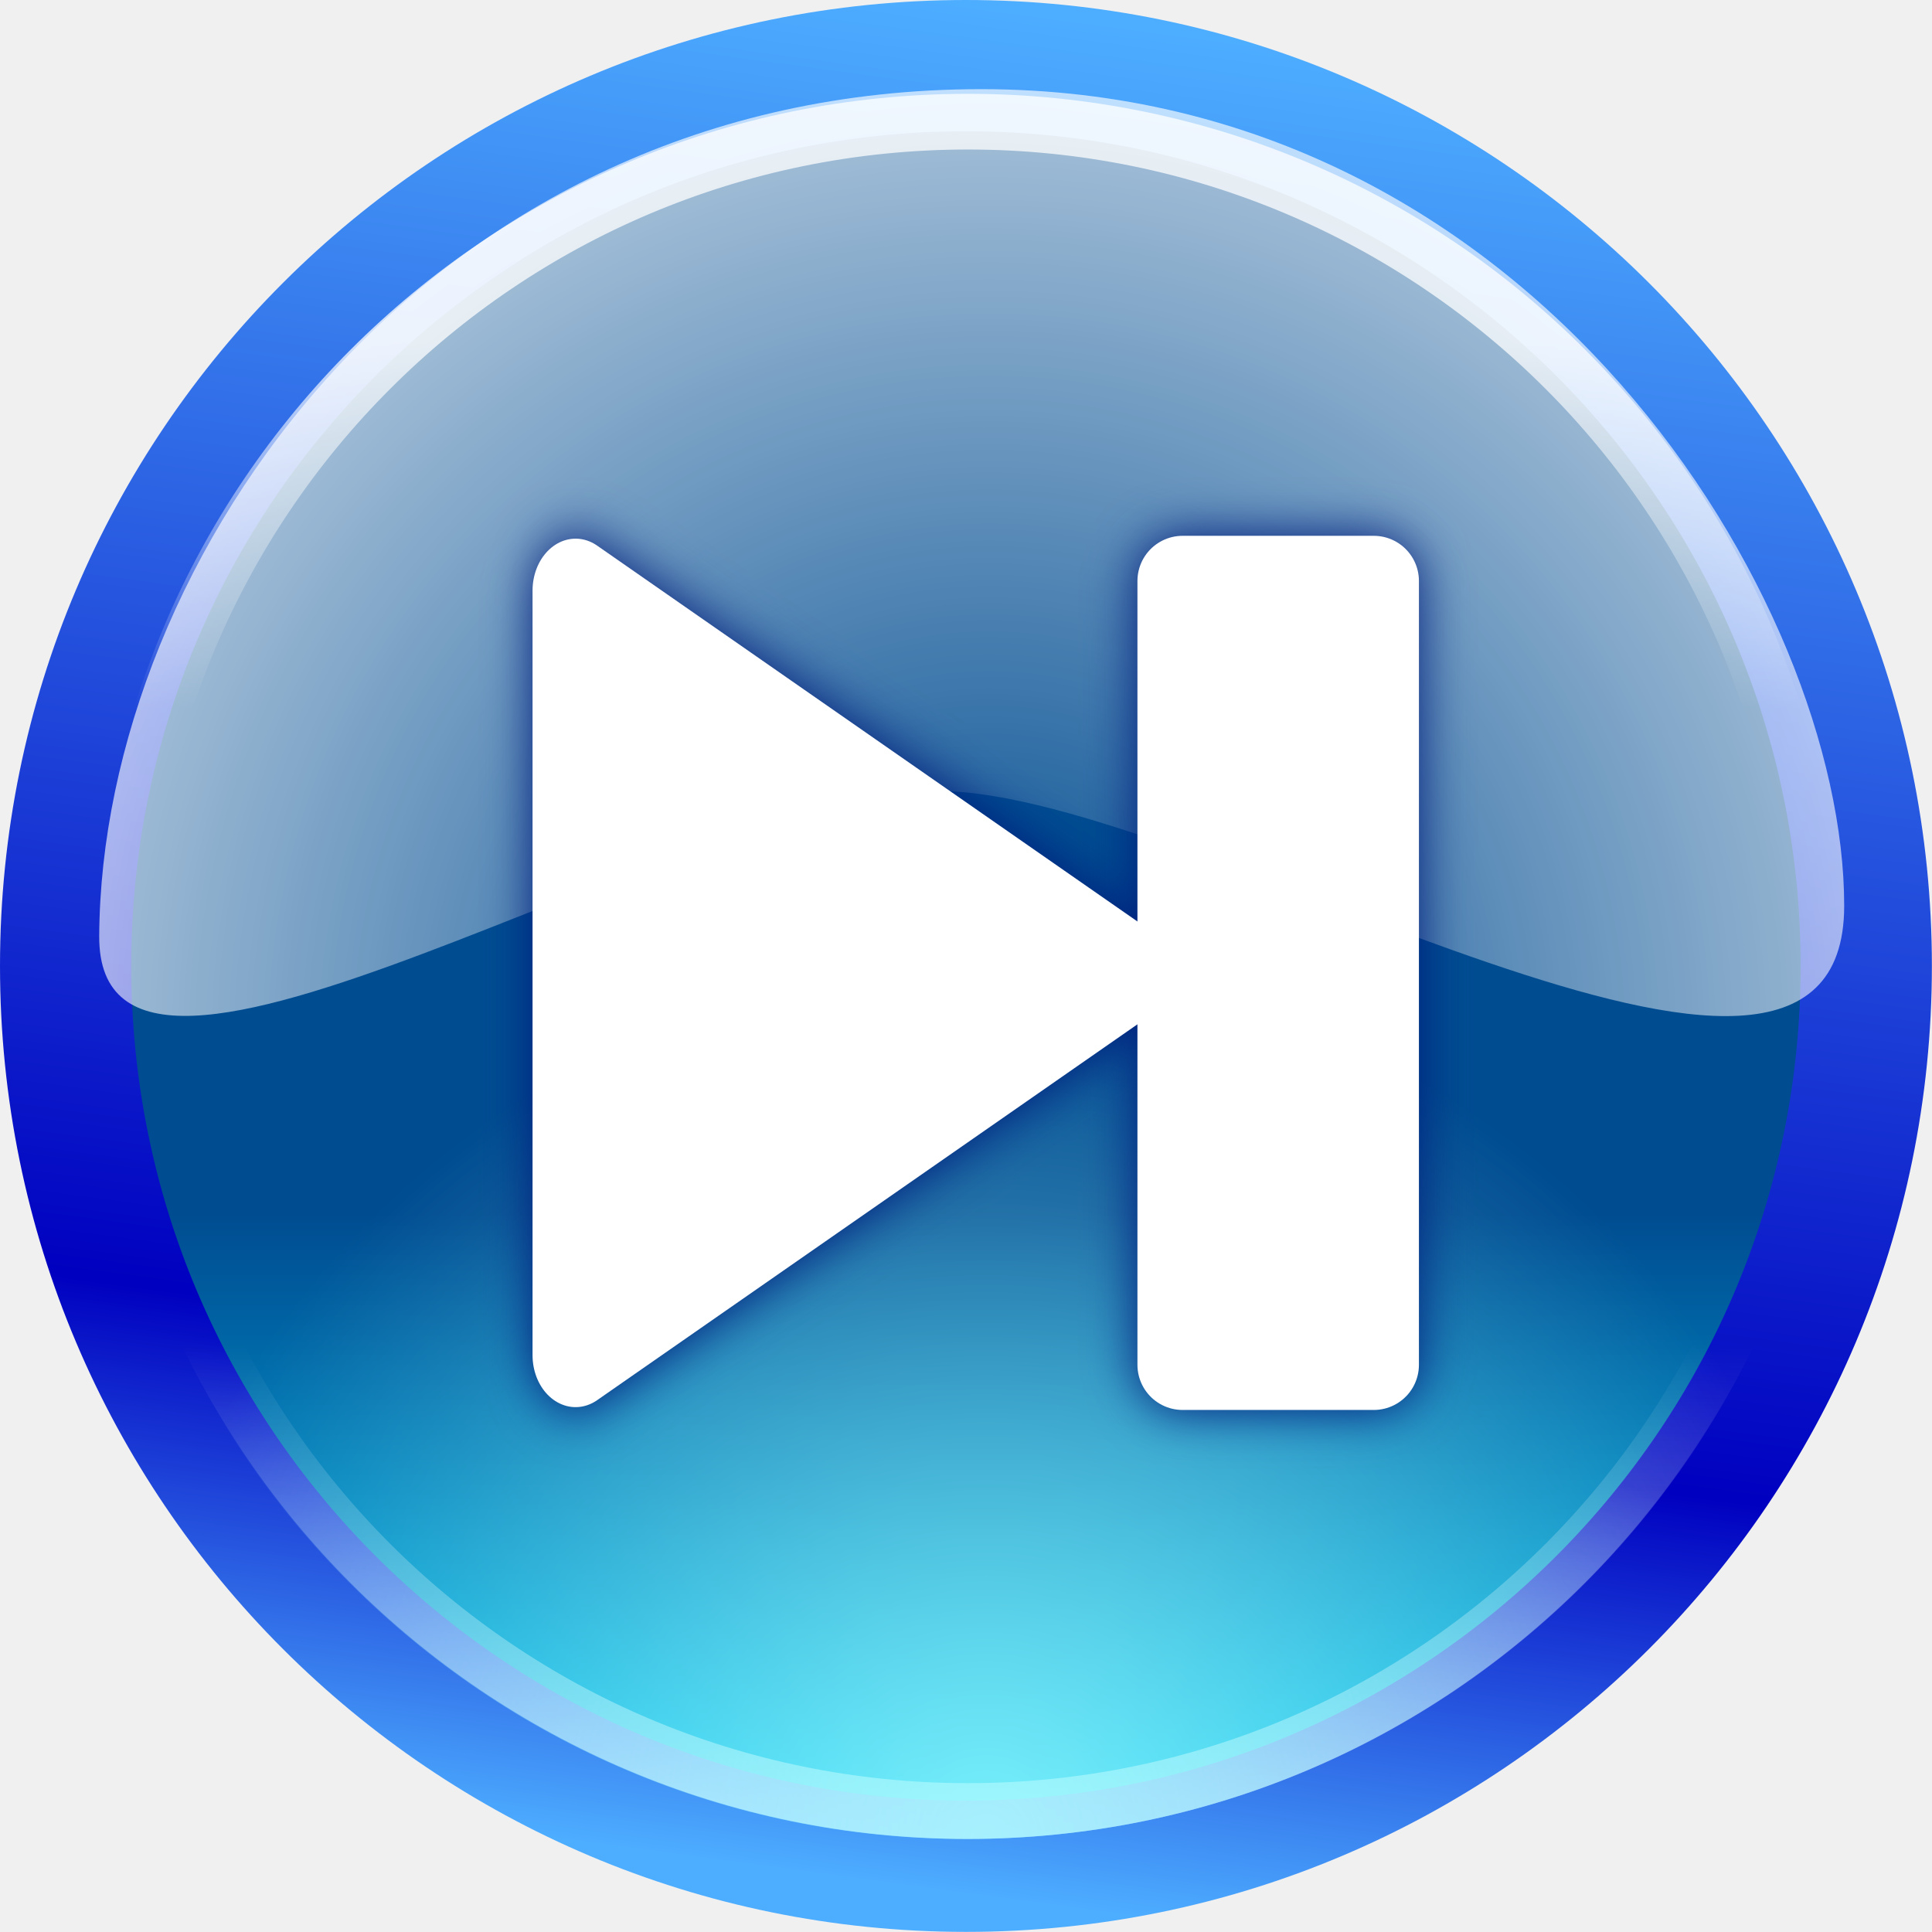
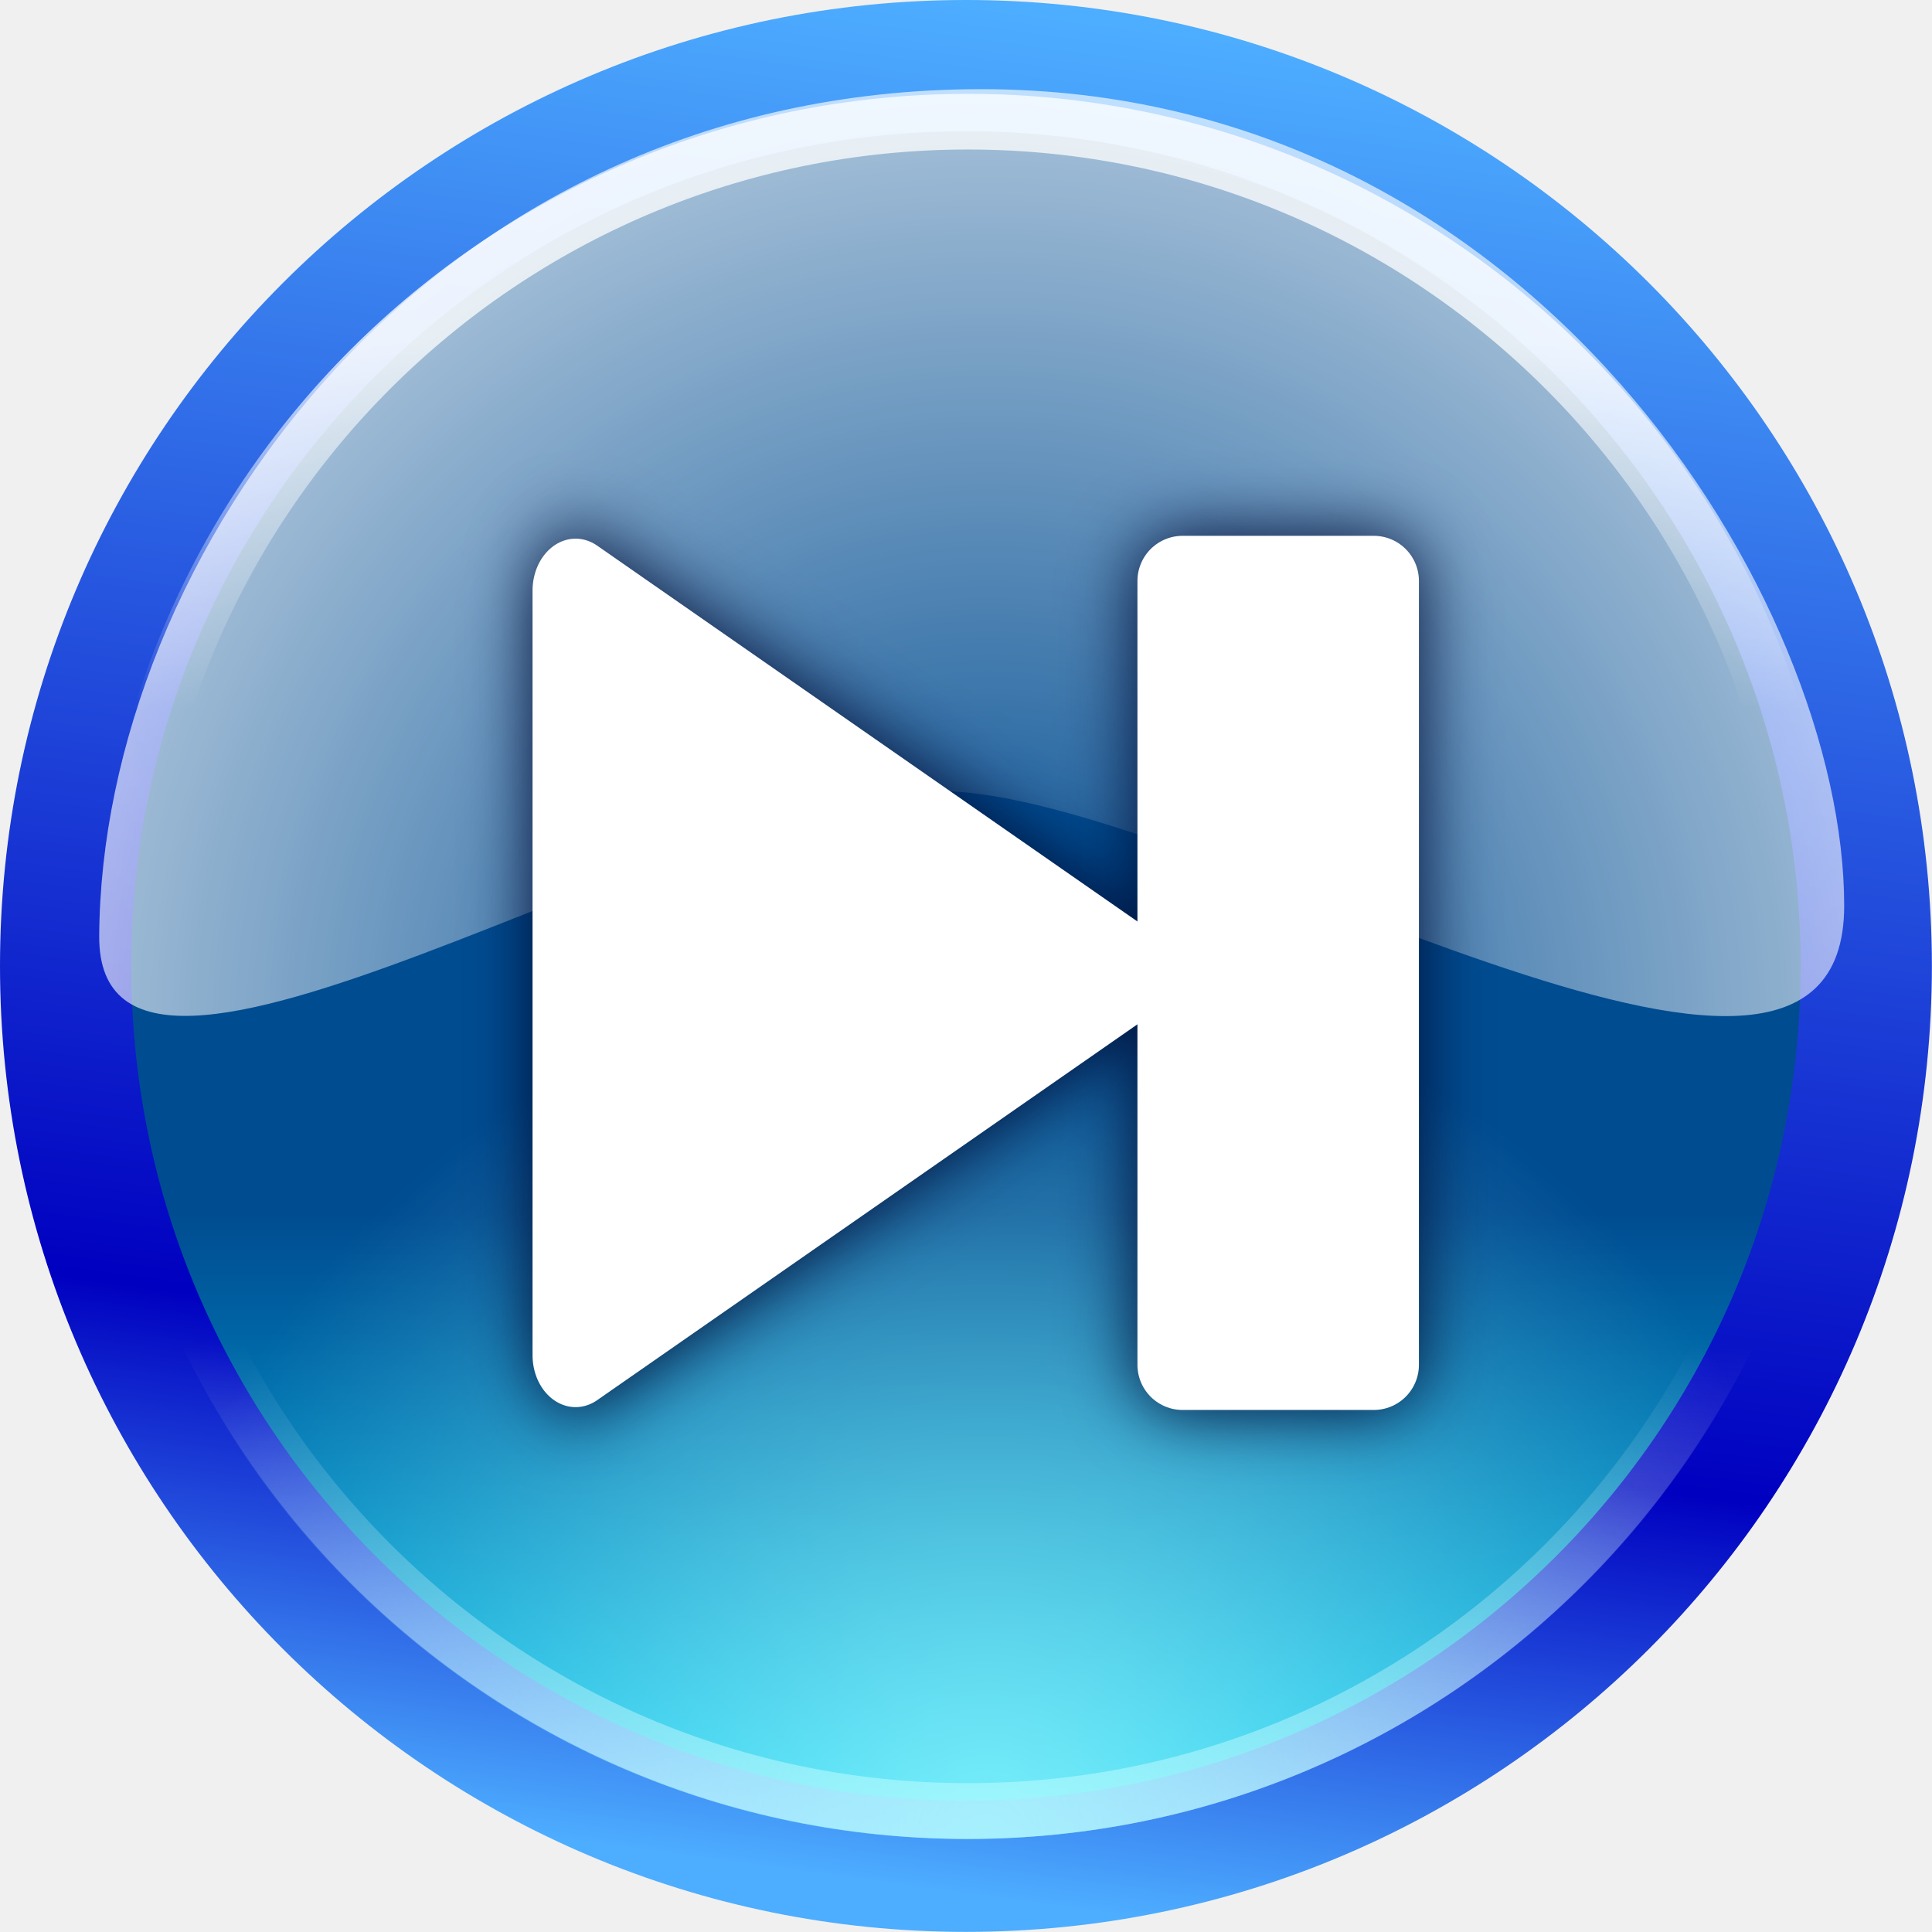
<svg xmlns="http://www.w3.org/2000/svg" xmlns:xlink="http://www.w3.org/1999/xlink" width="100mm" height="100mm" viewBox="0 0 100 100" version="1.1" id="svg5">
  <defs id="defs2">
    <clipPath clipPathUnits="userSpaceOnUse" id="clipPath4542">
      <rect style="fill:#0066ff;fill-opacity:0.955;stroke-width:1.014" id="rect4544" width="398.239" height="369.096" x="-209.859" y="-158.211" transform="matrix(0.9955554,0.0941775,-0.1098134,0.9939522,0,0)" />
    </clipPath>
    <linearGradient id="c" x1="55.344" x2="55.344" y1="154.806" y2="41.343" gradientTransform="matrix(0.999952,0,0,0.9999439,0.00327684,0.00327477)" gradientUnits="userSpaceOnUse" xlink:href="#b" />
    <linearGradient id="b">
      <stop offset="0" stop-color="#418bde" id="stop2" />
      <stop offset="1" stop-color="#001b7b" id="stop4" />
    </linearGradient>
    <linearGradient id="d" x1="62.977" x2="62.977" y1="181.128" y2="61.909" gradientUnits="userSpaceOnUse" gradientTransform="matrix(1.012131,0,0,1.012131,-0.763964,-0.76396)">
      <stop offset="0" stop-color="#a4cdec" id="stop16" />
      <stop offset="1" stop-color="#0068c6" id="stop18" />
    </linearGradient>
    <linearGradient id="e" x1="65.084" x2="65.084" y1="14.162" y2="77.263" gradientUnits="userSpaceOnUse" xlink:href="#a" gradientTransform="matrix(1.012131,0,0,1.012131,-0.763964,-0.76396)" />
    <linearGradient id="a">
      <stop offset="0" stop-color="#fff" id="stop7" />
      <stop offset="1" stop-color="#fff" stop-opacity="0" id="stop9" />
    </linearGradient>
    <linearGradient id="f" x1="27.003" x2="73.706" y1="26.375" y2="73.758" gradientUnits="userSpaceOnUse" xlink:href="#a" gradientTransform="matrix(1.012131,0,0,1.012131,-0.763964,-0.76396)" />
    <linearGradient id="g" x1="62.997" x2="62.997" y1="167.233" y2="64.977" gradientUnits="userSpaceOnUse" xlink:href="#a" gradientTransform="matrix(1.012131,0,0,1.012131,-0.763964,-0.76396)" />
    <linearGradient id="i" x1="31.053" x2="53.82" y1="21.614" y2="60.985" gradientTransform="matrix(0.9998974,-0.01009996,0.01009996,0.9998974,0.00327684,0.00327477)" gradientUnits="userSpaceOnUse" xlink:href="#a" />
    <linearGradient id="linearGradient8027">
      <stop style="stop-color:#00007a;stop-opacity:1;" offset="0" id="stop8029" />
      <stop style="stop-color:#1648ff;stop-opacity:1;" offset="1" id="stop8031" />
    </linearGradient>
    <linearGradient id="linearGradient8087">
      <stop id="stop8089" offset="0" style="stop-color:#60abff;stop-opacity:1;" />
      <stop id="stop8091" offset="1" style="stop-color:#1648ff;stop-opacity:1;" />
    </linearGradient>
    <linearGradient id="linearGradient8400">
      <stop id="stop8402" offset="0" style="stop-color:#a5bbed;stop-opacity:1;" />
      <stop id="stop8404" offset="1" style="stop-color:#a5cced;stop-opacity:0;" />
    </linearGradient>
    <linearGradient id="linearGradient8386">
      <stop style="stop-color:#e7f0ff;stop-opacity:1;" offset="0" id="stop8388" />
      <stop style="stop-color:#9db4ff;stop-opacity:1;" offset="1" id="stop8390" />
    </linearGradient>
    <linearGradient id="linearGradient8158">
      <stop style="stop-color:#a5cfff;stop-opacity:1;" offset="0" id="stop8160" />
      <stop style="stop-color:#167eff;stop-opacity:1;" offset="1" id="stop8162" />
    </linearGradient>
    <linearGradient id="linearGradient8158-9">
      <stop style="stop-color:#a5cfff;stop-opacity:1;" offset="0" id="stop8160-6" />
      <stop style="stop-color:#166eff;stop-opacity:1;" offset="1" id="stop8162-5" />
    </linearGradient>
    <linearGradient id="linearGradient8318">
      <stop id="stop8320" offset="0" style="stop-color:#a5c7ff;stop-opacity:1;" />
      <stop id="stop8322" offset="1" style="stop-color:#6085ff;stop-opacity:1;" />
    </linearGradient>
    <linearGradient id="linearGradient8370">
      <stop id="stop8372" offset="0" style="stop-color:#93beff;stop-opacity:1;" />
      <stop style="stop-color:#0051c2;stop-opacity:1" offset="0.319" id="stop8374" />
      <stop id="stop3815" offset="0.79" style="stop-color:#3379cf;stop-opacity:0.648;" />
      <stop id="stop8376" offset="1" style="stop-color:#6497ff;stop-opacity:0.224;" />
    </linearGradient>
    <linearGradient id="linearGradient8235">
      <stop id="stop8231" offset="0" style="stop-color:#ffffff;stop-opacity:0" />
      <stop id="stop8233" offset="1" style="stop-color:#ffffff;stop-opacity:0.817" />
    </linearGradient>
-     <filter style="color-interpolation-filters:sRGB" id="filter929" x="-0.547" y="-0.133" width="2.093" height="1.267">
-       <feGaussianBlur stdDeviation="1.279" id="feGaussianBlur931" />
+     <filter style="color-interpolation-filters:sRGB" id="filter929" x="-0.683" y="-0.167" width="2.366" height="1.333">
+       <feGaussianBlur stdDeviation="1.842" id="feGaussianBlur931" />
    </filter>
-     <filter style="color-interpolation-filters:sRGB" id="filter933" x="-0.177" y="-0.153" width="1.353" height="1.306">
-       <feGaussianBlur stdDeviation="6.146" id="feGaussianBlur935" />
+     <filter style="color-interpolation-filters:sRGB" id="filter933" x="-0.22" y="-0.19" width="1.44" height="1.381">
+       <feGaussianBlur stdDeviation="8.85" id="feGaussianBlur935" />
    </filter>
    <linearGradient id="linearGradient1395">
      <stop id="stop1391" offset="0" style="stop-color:#ffffff;stop-opacity:0" />
      <stop id="stop1393" offset="1" style="stop-color:#ffffff;stop-opacity:0.388" />
    </linearGradient>
    <linearGradient x1="6.929" y1="121.071" x2="6.929" y2="8.961" id="linearGradient2766" xlink:href="#linearGradient2760" gradientUnits="userSpaceOnUse" />
    <linearGradient id="linearGradient2760">
      <stop style="stop-color:#00ff00;stop-opacity:1" offset="0" id="stop2762" />
      <stop style="stop-color:#00a200;stop-opacity:1" offset="0.612" id="stop2768" />
      <stop style="stop-color:#66ff66;stop-opacity:1" offset="1" id="stop2764" />
    </linearGradient>
    <filter style="color-interpolation-filters:sRGB" id="filter1532" x="-0.017" y="-0.017" width="1.035" height="1.035">
      <feColorMatrix type="hueRotate" values="96" result="color1" id="feColorMatrix1528" />
      <feColorMatrix type="saturate" values="0.723" result="color2" id="feColorMatrix1530" />
    </filter>
    <linearGradient x1="31.5" y1="63" x2="31.5" y2="12" id="linearGradient2822" xlink:href="#linearGradient2816" gradientUnits="userSpaceOnUse" />
    <linearGradient id="linearGradient2816">
      <stop style="stop-color:#00b000;stop-opacity:1" offset="0" id="stop2818-6" />
      <stop style="stop-color:#ffffff;stop-opacity:1" offset="1" id="stop2820" />
    </linearGradient>
    <filter style="color-interpolation-filters:sRGB" id="filter1526" x="0" y="0" width="1" height="1">
      <feColorMatrix type="hueRotate" values="96" result="color1" id="feColorMatrix1522" />
      <feColorMatrix type="saturate" values="0.723" result="color2" id="feColorMatrix1524" />
    </filter>
    <linearGradient id="linearGradient3648-7-1" x1="393" x2="393" y1="796.3" y2="808.8" gradientTransform="matrix(2.868,0,0,2.868,-1077,-2221)" gradientUnits="userSpaceOnUse">
      <stop stop-color="#004c91" offset="0" id="stop2-3" />
      <stop stop-color="#00d7ff" offset="1" id="stop4-6" />
    </linearGradient>
    <linearGradient id="linearGradient14853" x1="50.01" x2="63.5" y1="99.98" gradientTransform="matrix(0.9609,0,0,0.9609,1.896,1.956)" gradientUnits="userSpaceOnUse">
      <stop stop-color="#37a3ff" offset="0" id="stop7-7" style="stop-color:#4dadff;stop-opacity:1" />
      <stop stop-color="#000091" offset=".263" id="stop9-5" style="stop-color:#0000c0;stop-opacity:1" />
      <stop stop-color="#37a3ff" offset="1" id="stop11" style="stop-color:#4dadff;stop-opacity:1" />
    </linearGradient>
    <linearGradient id="linearGradient3048-7" x1="393" x2="393" y1="808.2" y2="780.2" gradientTransform="matrix(2.69,0,0,2.69,-1007,-2081)" gradientUnits="userSpaceOnUse">
      <stop stop-color="#fff" stop-opacity=".5" offset="0" id="stop14" />
      <stop stop-color="#fff" stop-opacity="0" offset=".312" id="stop16-3" />
      <stop stop-color="#fff" stop-opacity="0" offset=".748" id="stop18-5" />
      <stop stop-color="#fff" stop-opacity=".75" offset="1" id="stop20" />
    </linearGradient>
    <radialGradient id="radialGradient3970-8" cx="393.3" cy="808.2" r="16.25" gradientTransform="matrix(2.779,0,0,2.779,-1042,-2151)" gradientUnits="userSpaceOnUse">
      <stop stop-color="#a8ffff" stop-opacity=".718" offset="0" id="stop23" />
      <stop stop-color="#a8ffff" stop-opacity="0" offset="1" id="stop25" />
    </radialGradient>
    <radialGradient id="radialGradient3140" cx="494.7" cy="810.4" r="20.67" gradientTransform="matrix(2.707,5.81e-6,-5.834e-6,2.718,-1288,-2149)" gradientUnits="userSpaceOnUse">
      <stop stop-color="#fff" stop-opacity="0" offset="0" id="stop28" />
      <stop stop-color="#fff" stop-opacity=".75" offset="1" id="stop30" />
    </radialGradient>
  </defs>
  <g id="layer1">
    <g id="g1638" transform="translate(0.05699992,-0.00300145)">
      <circle cx="49.94" cy="50" fill="url(#linearGradient3648-7-1)" stroke="url(#linearGradient14853)" stroke-width="6.794" id="ellipse35" style="fill:url(#linearGradient3648-7-1);stroke:url(#linearGradient14853)" r="46.6" />
      <circle cx="50.04" cy="50.02" fill="none" stroke="url(#linearGradient3048-7)" stroke-width="2.883" id="ellipse37" style="stroke:url(#linearGradient3048-7)" r="43.72" />
      <circle cx="50" cy="50.03" fill="url(#radialGradient3970-8)" stroke-width="2.779" id="ellipse39" style="fill:url(#radialGradient3970-8)" r="45.16" />
      <path d="m 5.078,48.44 c -0.087,12.63 30.17,-7.639 43.6,-7.49 13.21,0.131 46.72,21.58 46.72,5.938 0,-15.64 -15.96,-42.27 -44.67,-42.27 -28.71,0 -45.54,24.39 -45.65,43.83 z" fill="url(#radialGradient3140)" stroke-width="43.64" id="path41" style="fill:url(#radialGradient3140)" />
      <rect x="1.41" y="1.471" width="97.06" height="97.06" color="#000000" fill="none" opacity="0.654" stroke-width="0.832" id="rect43" />
    </g>
-     <path style="fill:#001b7b;stroke:#001b7b;stroke-width:23.501;stroke-linecap:round;stroke-linejoin:round;stroke-miterlimit:4;stroke-dasharray:none;stroke-dashoffset:0;stroke-opacity:1;fill-opacity:1;filter:url(#filter933)" id="path889" d="M 200,90 50,176.603 50,3.397 Z" transform="matrix(0.1896622,0,0,0.2285249,20.30987,29.78958)" />
-     <rect style="fill:#001b7b;stroke:#001b7b;stroke-width:4.675;stroke-linecap:round;stroke-linejoin:round;stroke-miterlimit:4;stroke-dasharray:none;fill-opacity:1;stroke-opacity:1;filter:url(#filter929)" id="rect891" width="9.895" height="40.571" x="61.211" y="30.071" />
+     <path style="fill:#000b33;stroke:#000b33;stroke-width:23.501;stroke-linecap:round;stroke-linejoin:round;stroke-miterlimit:4;stroke-dasharray:none;stroke-dashoffset:0;stroke-opacity:1;fill-opacity:1;filter:url(#filter933)" id="path889" d="M 200,90 50,176.603 50,3.397 Z" transform="matrix(0.1896622,0,0,0.2285249,20.30987,29.78958)" />
+     <rect style="fill:#000b33;stroke:#000b33;stroke-width:4.675;stroke-linecap:round;stroke-linejoin:round;stroke-miterlimit:4;stroke-dasharray:none;fill-opacity:1;stroke-opacity:1;filter:url(#filter929)" id="rect891" width="9.895" height="40.571" x="61.211" y="30.071" />
    <path style="fill:#ffffff;stroke:#ffffff;stroke-width:23.501;stroke-linecap:round;stroke-linejoin:round;stroke-miterlimit:4;stroke-dasharray:none;stroke-dashoffset:0;stroke-opacity:1" id="path238" d="M 200,90 50,176.603 50,3.397 Z" transform="matrix(0.1896622,0,0,0.2285249,20.30987,29.78958)" />
    <rect style="fill:#ffffff;stroke:#ffffff;stroke-width:4.675;stroke-linecap:round;stroke-linejoin:round;stroke-miterlimit:4;stroke-dasharray:none" id="rect848" width="9.895" height="40.571" x="61.211" y="30.071" />
  </g>
</svg>
